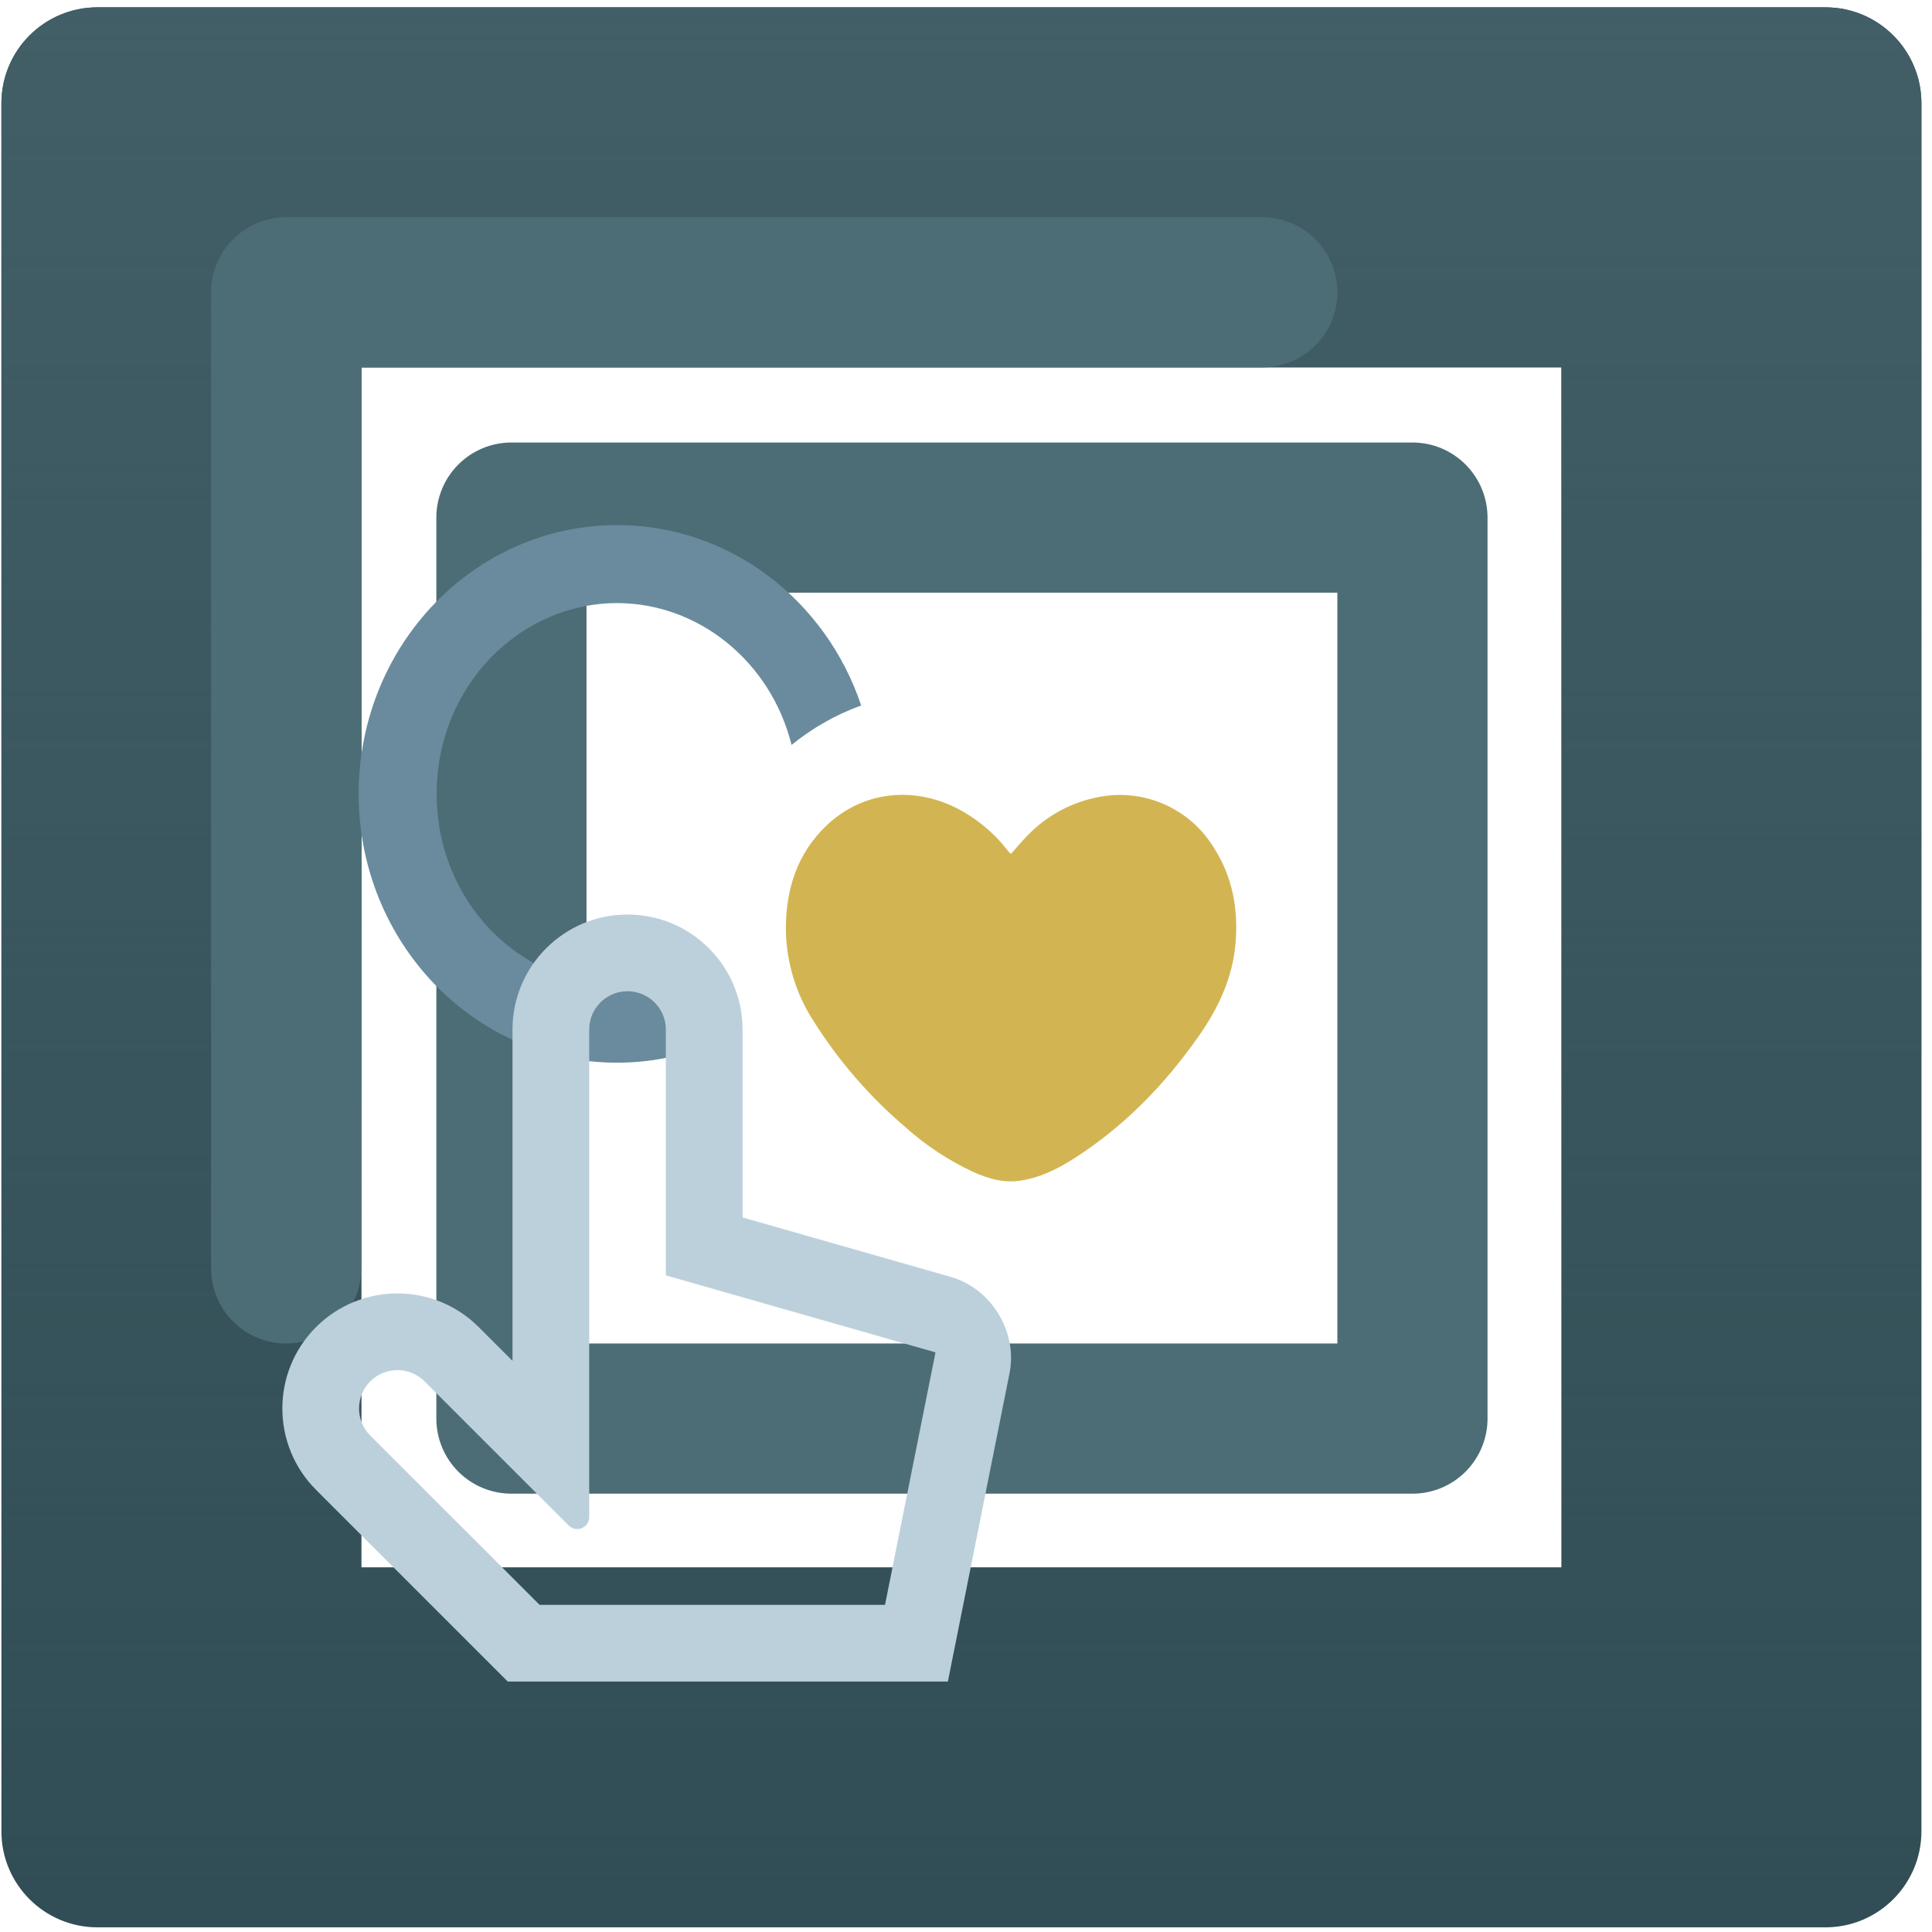
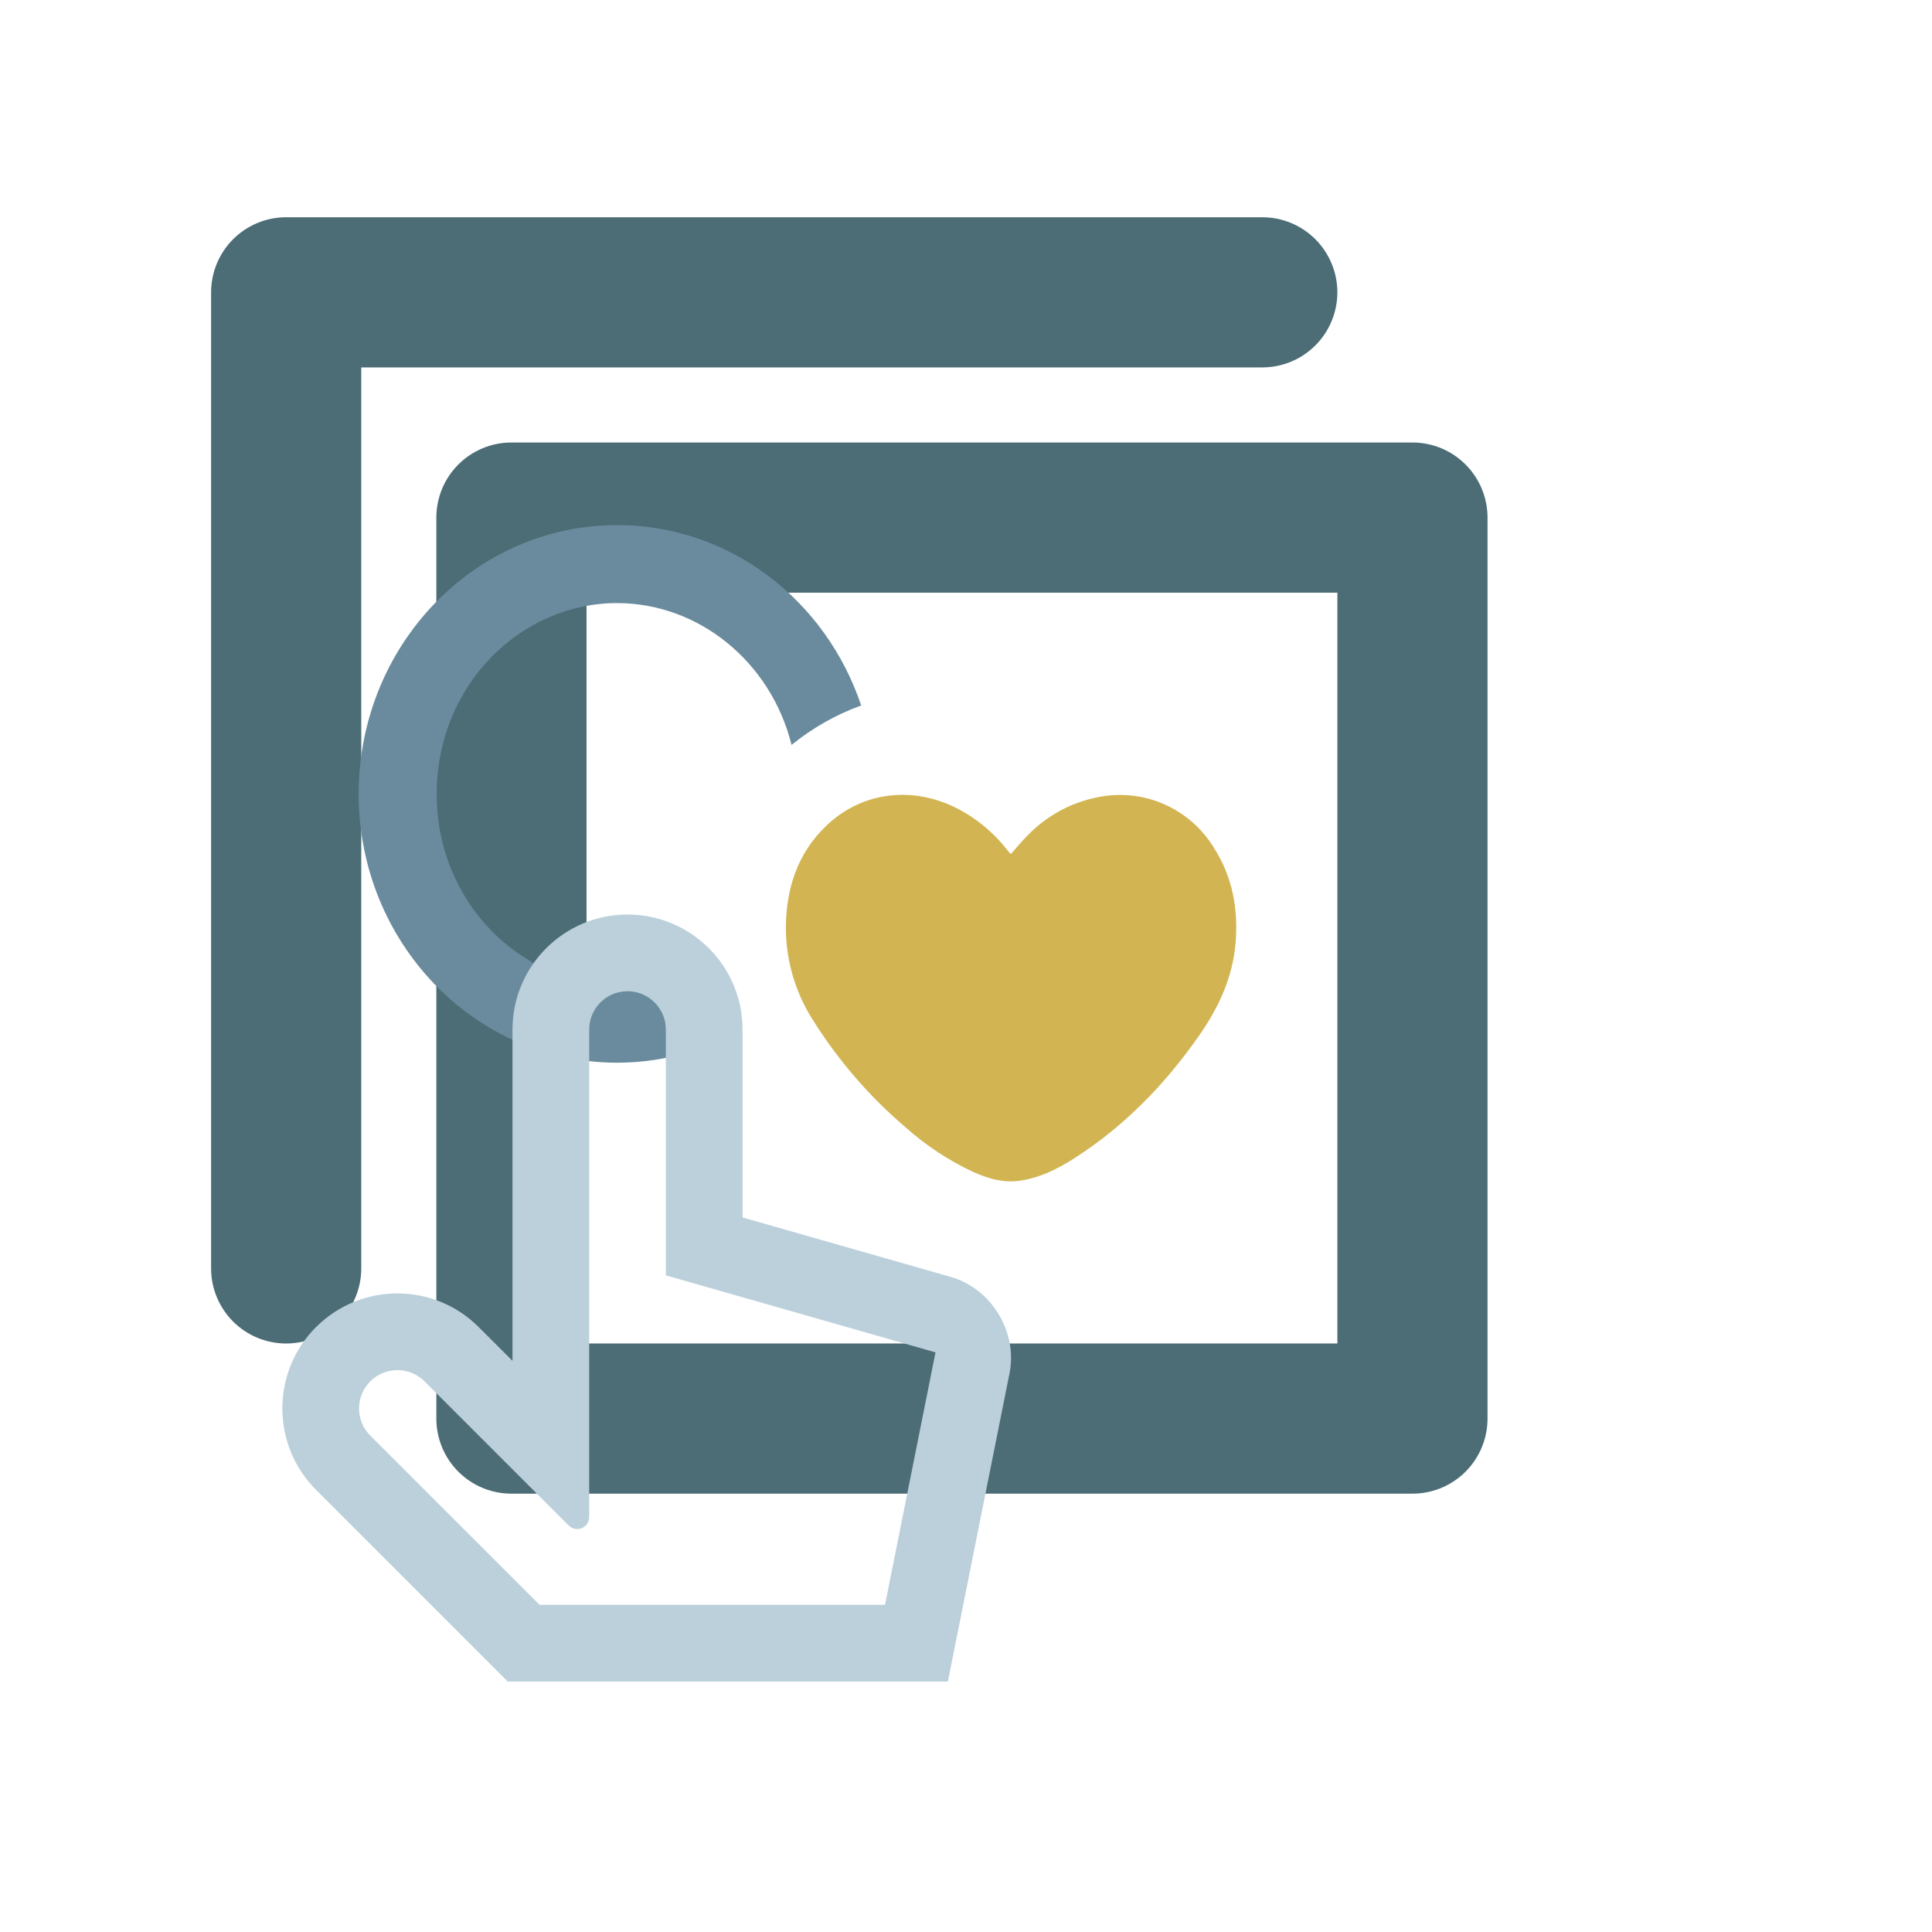
<svg xmlns="http://www.w3.org/2000/svg" width="161" height="161" viewBox="0 0 161 161" fill="none">
-   <path fill-rule="evenodd" clip-rule="evenodd" d="M30.118 30.611V130.611H130.118V30.611H30.118ZM8.118 0.611C3.7 0.611 0.118 4.193 0.118 8.611V152.611C0.118 157.029 3.7 160.611 8.118 160.611H152.118C156.536 160.611 160.118 157.029 160.118 152.611V8.611C160.118 4.193 156.536 0.611 152.118 0.611H8.118Z" fill="#314D55" />
-   <path fill-rule="evenodd" clip-rule="evenodd" d="M30.118 30.611V130.611H130.118V30.611H30.118ZM8.118 0.611C3.7 0.611 0.118 4.193 0.118 8.611V152.611C0.118 157.029 3.7 160.611 8.118 160.611H152.118C156.536 160.611 160.118 157.029 160.118 152.611V8.611C160.118 4.193 156.536 0.611 152.118 0.611H8.118Z" fill="url(#paint0_linear)" />
  <path d="M117.704 36.875H42.62C40.96 36.875 39.368 37.534 38.195 38.708C37.022 39.881 36.362 41.473 36.362 43.132V118.216C36.362 119.876 37.022 121.467 38.195 122.641C39.368 123.814 40.96 124.473 42.62 124.473H117.704C119.363 124.473 120.955 123.814 122.128 122.641C123.301 121.467 123.961 119.876 123.961 118.216V43.132C123.961 41.473 123.301 39.881 122.128 38.708C120.955 37.534 119.363 36.875 117.704 36.875ZM111.447 111.959H48.877V49.389H111.447V111.959ZM105.19 30.618H30.105V105.702C30.105 107.362 29.446 108.953 28.273 110.127C27.099 111.3 25.508 111.959 23.848 111.959C22.189 111.959 20.598 111.3 19.424 110.127C18.251 108.953 17.591 107.362 17.591 105.702V24.361C17.591 22.702 18.251 21.11 19.424 19.937C20.598 18.763 22.189 18.104 23.848 18.104H105.19C106.849 18.104 108.441 18.763 109.614 19.937C110.787 21.11 111.447 22.702 111.447 24.361C111.447 26.02 110.787 27.612 109.614 28.785C108.441 29.959 106.849 30.618 105.19 30.618Z" fill="#4C6D76" />
  <path d="M58.727 80.048C56.542 81.334 54.04 82.058 51.423 82.058C43.359 82.058 36.389 75.183 36.389 66.158C36.389 57.133 43.359 50.258 51.423 50.258C58.219 50.258 64.238 55.141 65.963 62.078C67.683 60.679 69.64 59.559 71.765 58.789C68.836 50.038 60.835 43.758 51.423 43.758C39.53 43.758 29.889 53.787 29.889 66.158C29.889 78.529 39.53 88.558 51.423 88.558C54.714 88.558 57.833 87.79 60.623 86.417C59.657 84.454 59.003 82.309 58.727 80.048Z" fill="#6A8B9D" />
  <path d="M102.957 78.662C102.705 81.525 101.519 84.017 99.905 86.329C97.072 90.372 93.69 93.866 89.509 96.535C88.079 97.447 86.57 98.194 84.851 98.411C83.519 98.576 82.295 98.19 81.098 97.661C79.031 96.696 77.119 95.431 75.423 93.907C72.482 91.397 69.934 88.461 67.864 85.196C66.341 82.89 65.517 80.194 65.488 77.43C65.488 74.086 66.434 71.106 68.907 68.764C71.82 66.005 75.959 65.484 79.645 67.308C81.293 68.133 82.739 69.312 83.879 70.761C83.973 70.881 84.07 70.994 84.168 71.11C84.196 71.127 84.226 71.14 84.258 71.147C84.682 70.671 85.087 70.172 85.538 69.718C87.123 68.031 89.197 66.884 91.468 66.437C93.316 66.053 95.237 66.249 96.969 66.999C98.701 67.749 100.159 69.016 101.144 70.626C102.724 73.08 103.208 75.787 102.957 78.662Z" fill="#D2B552" />
  <path d="M79.238 106.413L61.881 101.454V85.799C61.881 80.506 57.586 76.211 52.293 76.211C47.002 76.211 42.708 80.506 42.708 85.799V113.405L39.892 110.592C36.153 106.847 30.08 106.853 26.334 110.592C22.595 114.337 22.595 120.408 26.334 124.15L42.313 140.131H78.989L84.127 114.438C84.818 110.992 82.617 107.381 79.238 106.413ZM73.751 133.738H44.967L30.854 119.631C29.612 118.39 29.612 116.36 30.854 115.112C32.103 113.863 34.131 113.867 35.38 115.112L47.393 127.125C48.023 127.755 49.1 127.309 49.1 126.418V85.799C49.1 84.033 50.526 82.603 52.293 82.603C54.056 82.603 55.488 84.033 55.488 85.799V106.28L77.958 112.697L73.751 133.738Z" fill="#BBD0DB" />
-   <defs>
-     <linearGradient id="paint0_linear" x1="80.118" y1="0.611" x2="80.118" y2="160.611" gradientUnits="userSpaceOnUse">
-       <stop stop-color="#425E66" />
-       <stop offset="1" stop-color="#425E66" stop-opacity="0" />
-     </linearGradient>
-   </defs>
</svg>
